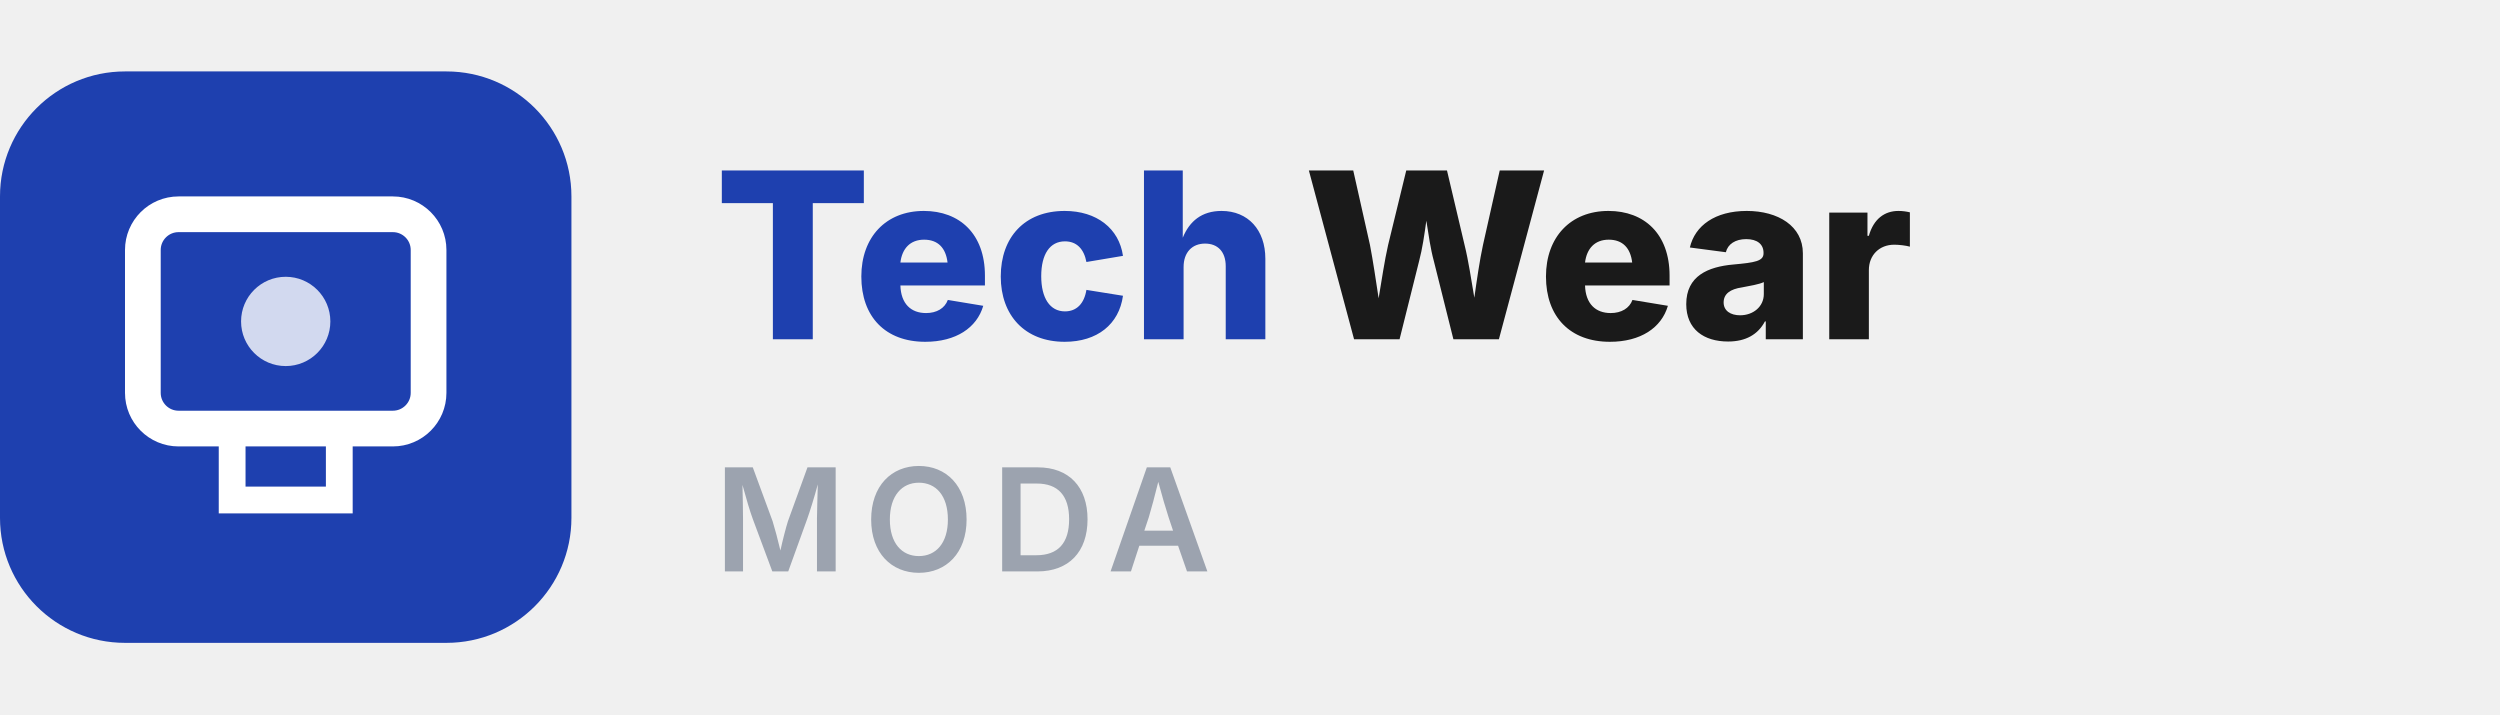
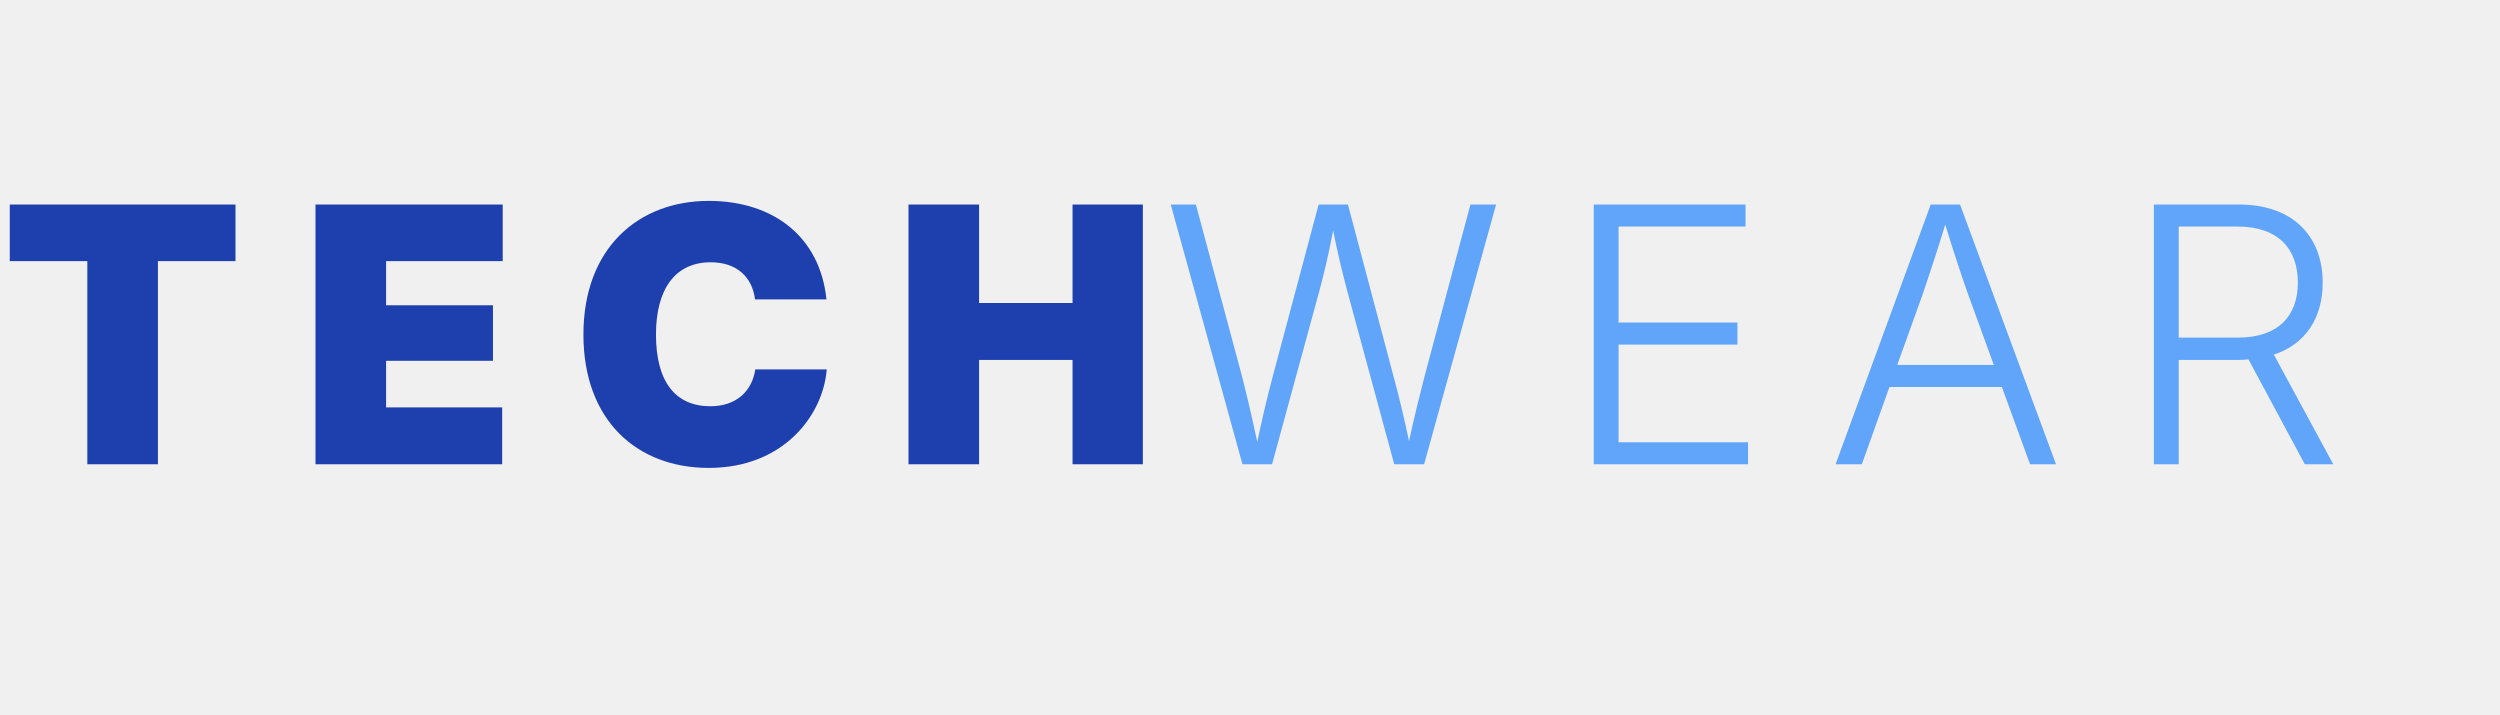
<svg xmlns="http://www.w3.org/2000/svg" width="140" height="40" viewBox="0 0 140 40" fill="none">
-   <rect x="0" y="4" width="32" height="32" rx="7" fill="#1E40AF" />
-   <rect x="8" y="12" width="16" height="12" rx="2" stroke="white" stroke-width="2" fill="none" />
-   <circle cx="16" cy="18" r="2.5" fill="white" opacity="0.8" />
-   <path d="M13 24 L13 28 L19 28 L19 24" stroke="white" stroke-width="1.5" stroke-linecap="round" />
-   <text x="40" y="19" font-family="system-ui, -apple-system, sans-serif" font-size="13" font-weight="800" fill="#1E40AF">Tech</text>
-   <text x="73" y="19" font-family="system-ui, -apple-system, sans-serif" font-size="13" font-weight="800" fill="#1A1A1A">Wear</text>
-   <text x="40" y="32" font-family="system-ui, -apple-system, sans-serif" font-size="8" font-weight="600" fill="#9CA3AF" letter-spacing="1">MODA</text>
+   <text x="0" y="26" font-family="system-ui, -apple-system, sans-serif" font-size="20" font-weight="900" letter-spacing="3" fill="#1E40AF">TECH</text>
+   <text x="65" y="26" font-family="system-ui, -apple-system, sans-serif" font-size="20" font-weight="300" letter-spacing="3" fill="#60A5FA">WEAR</text>
</svg>
